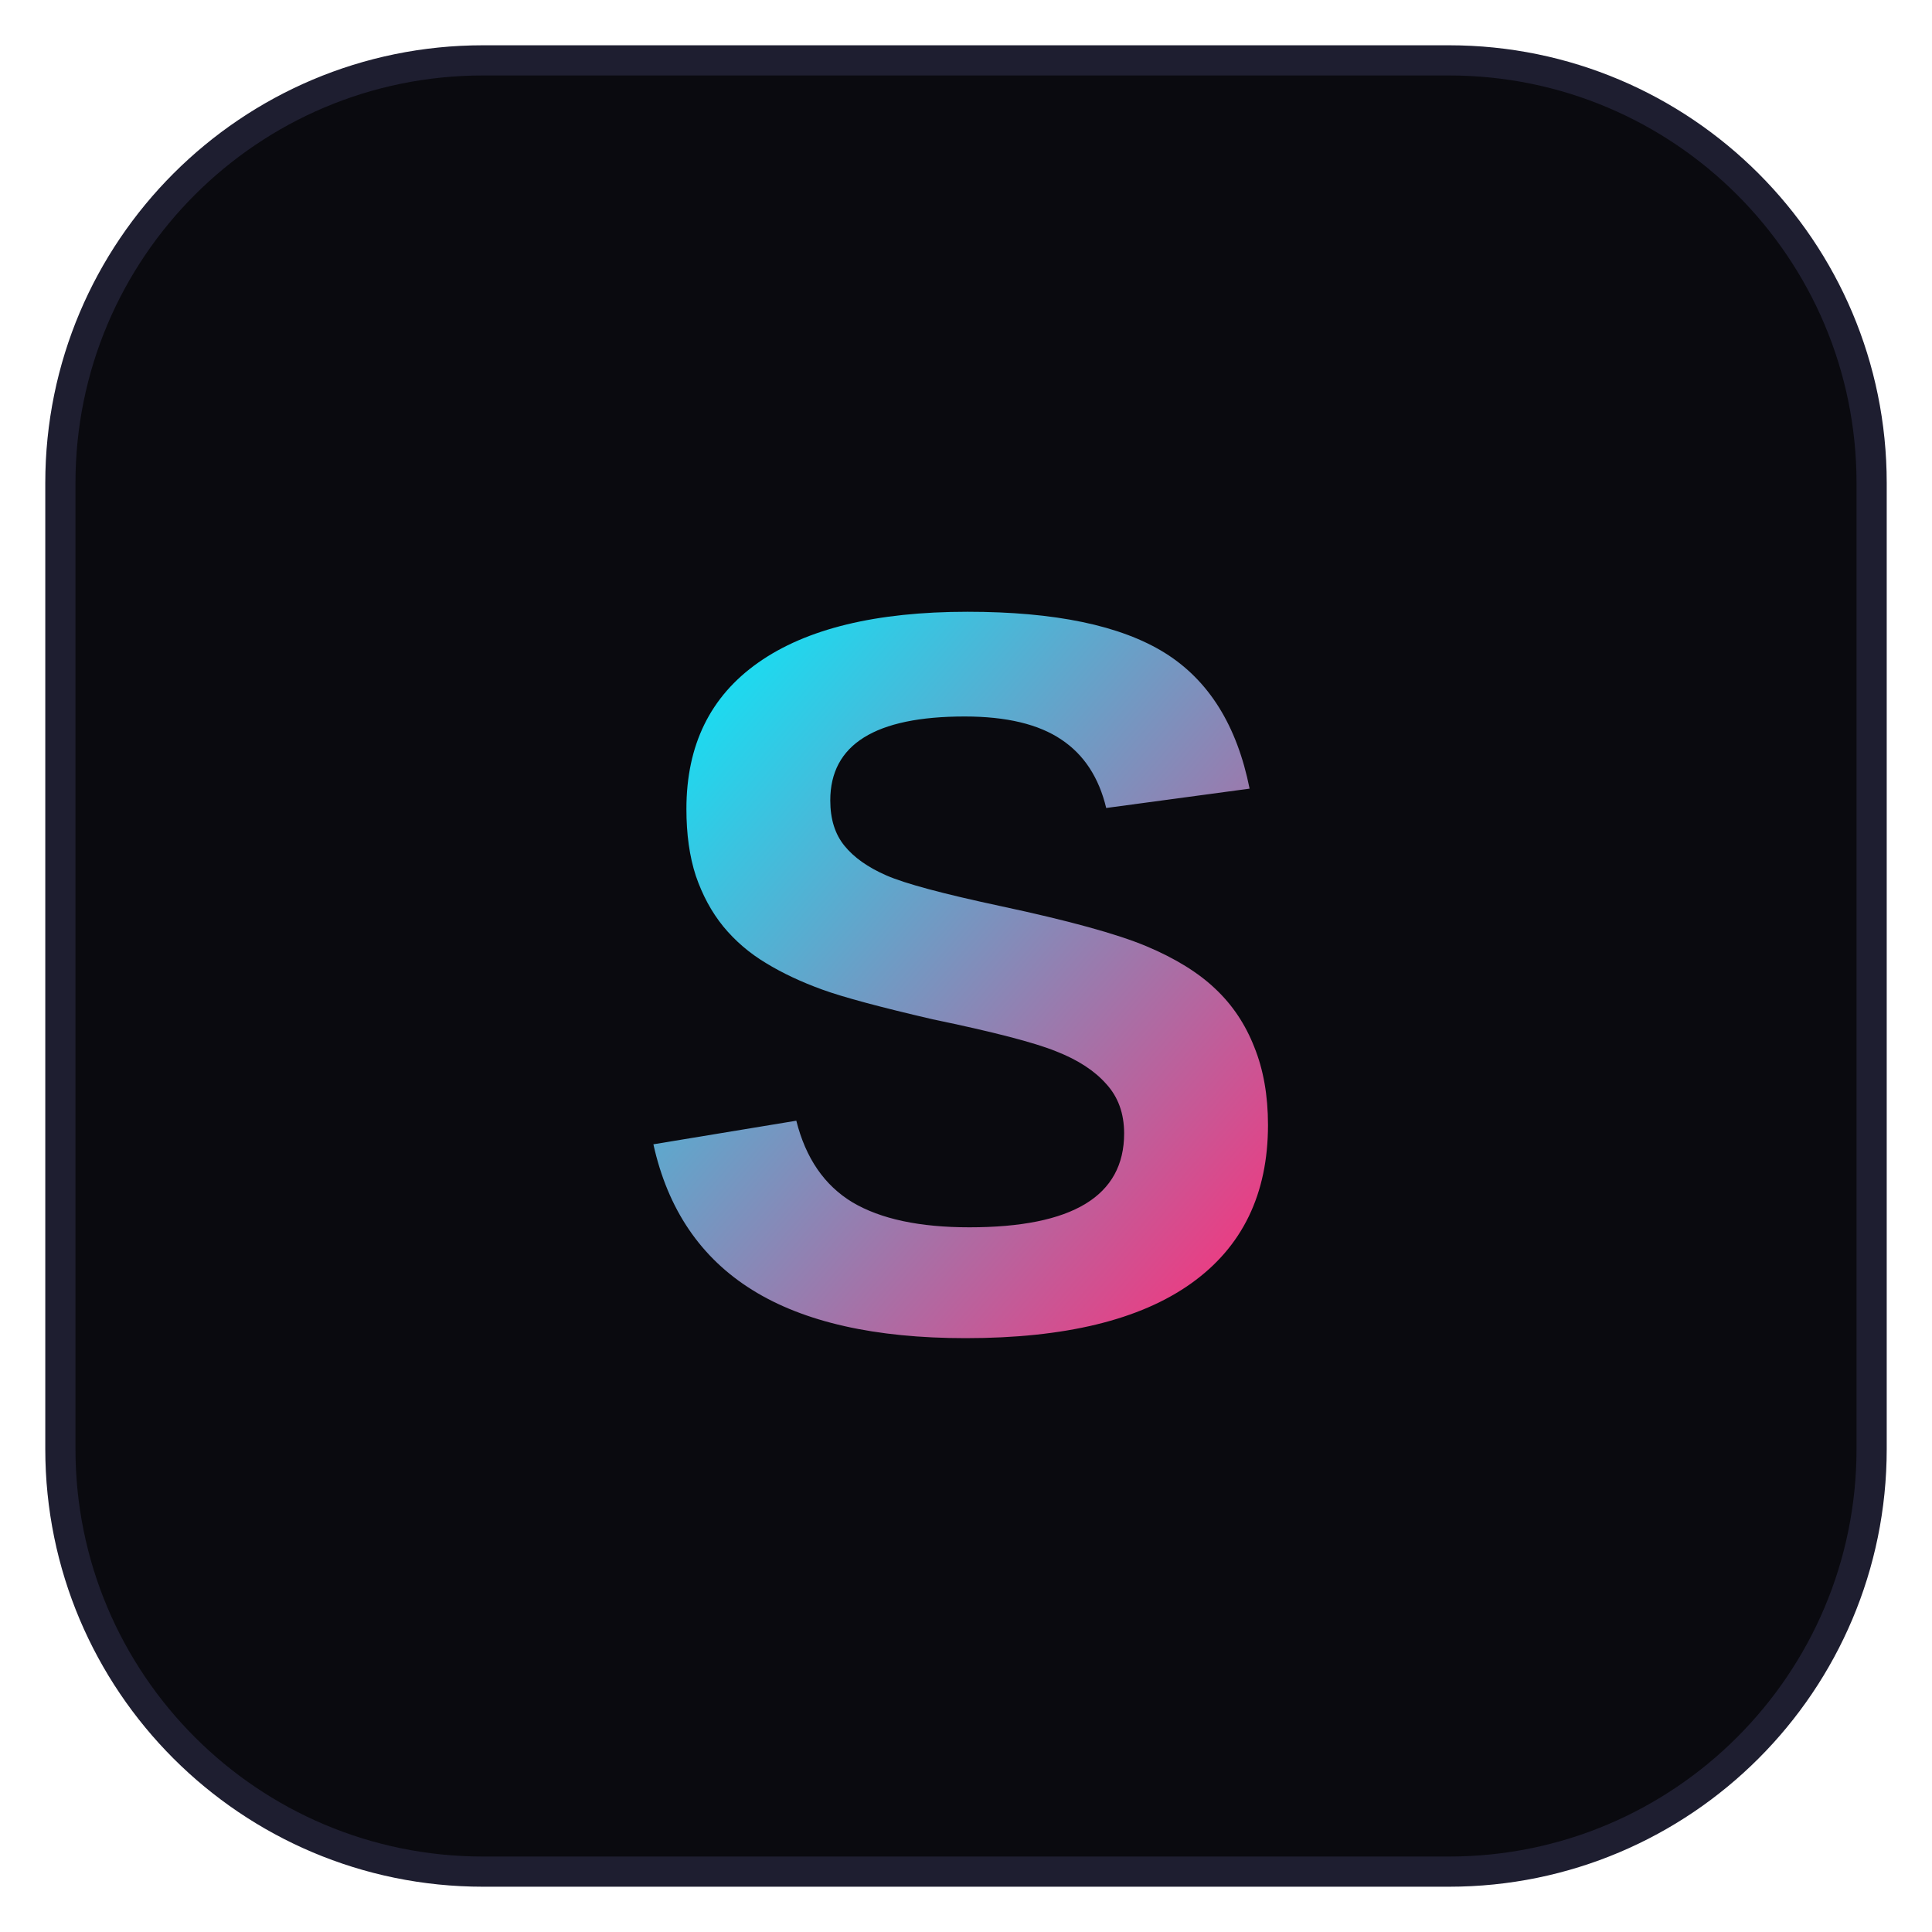
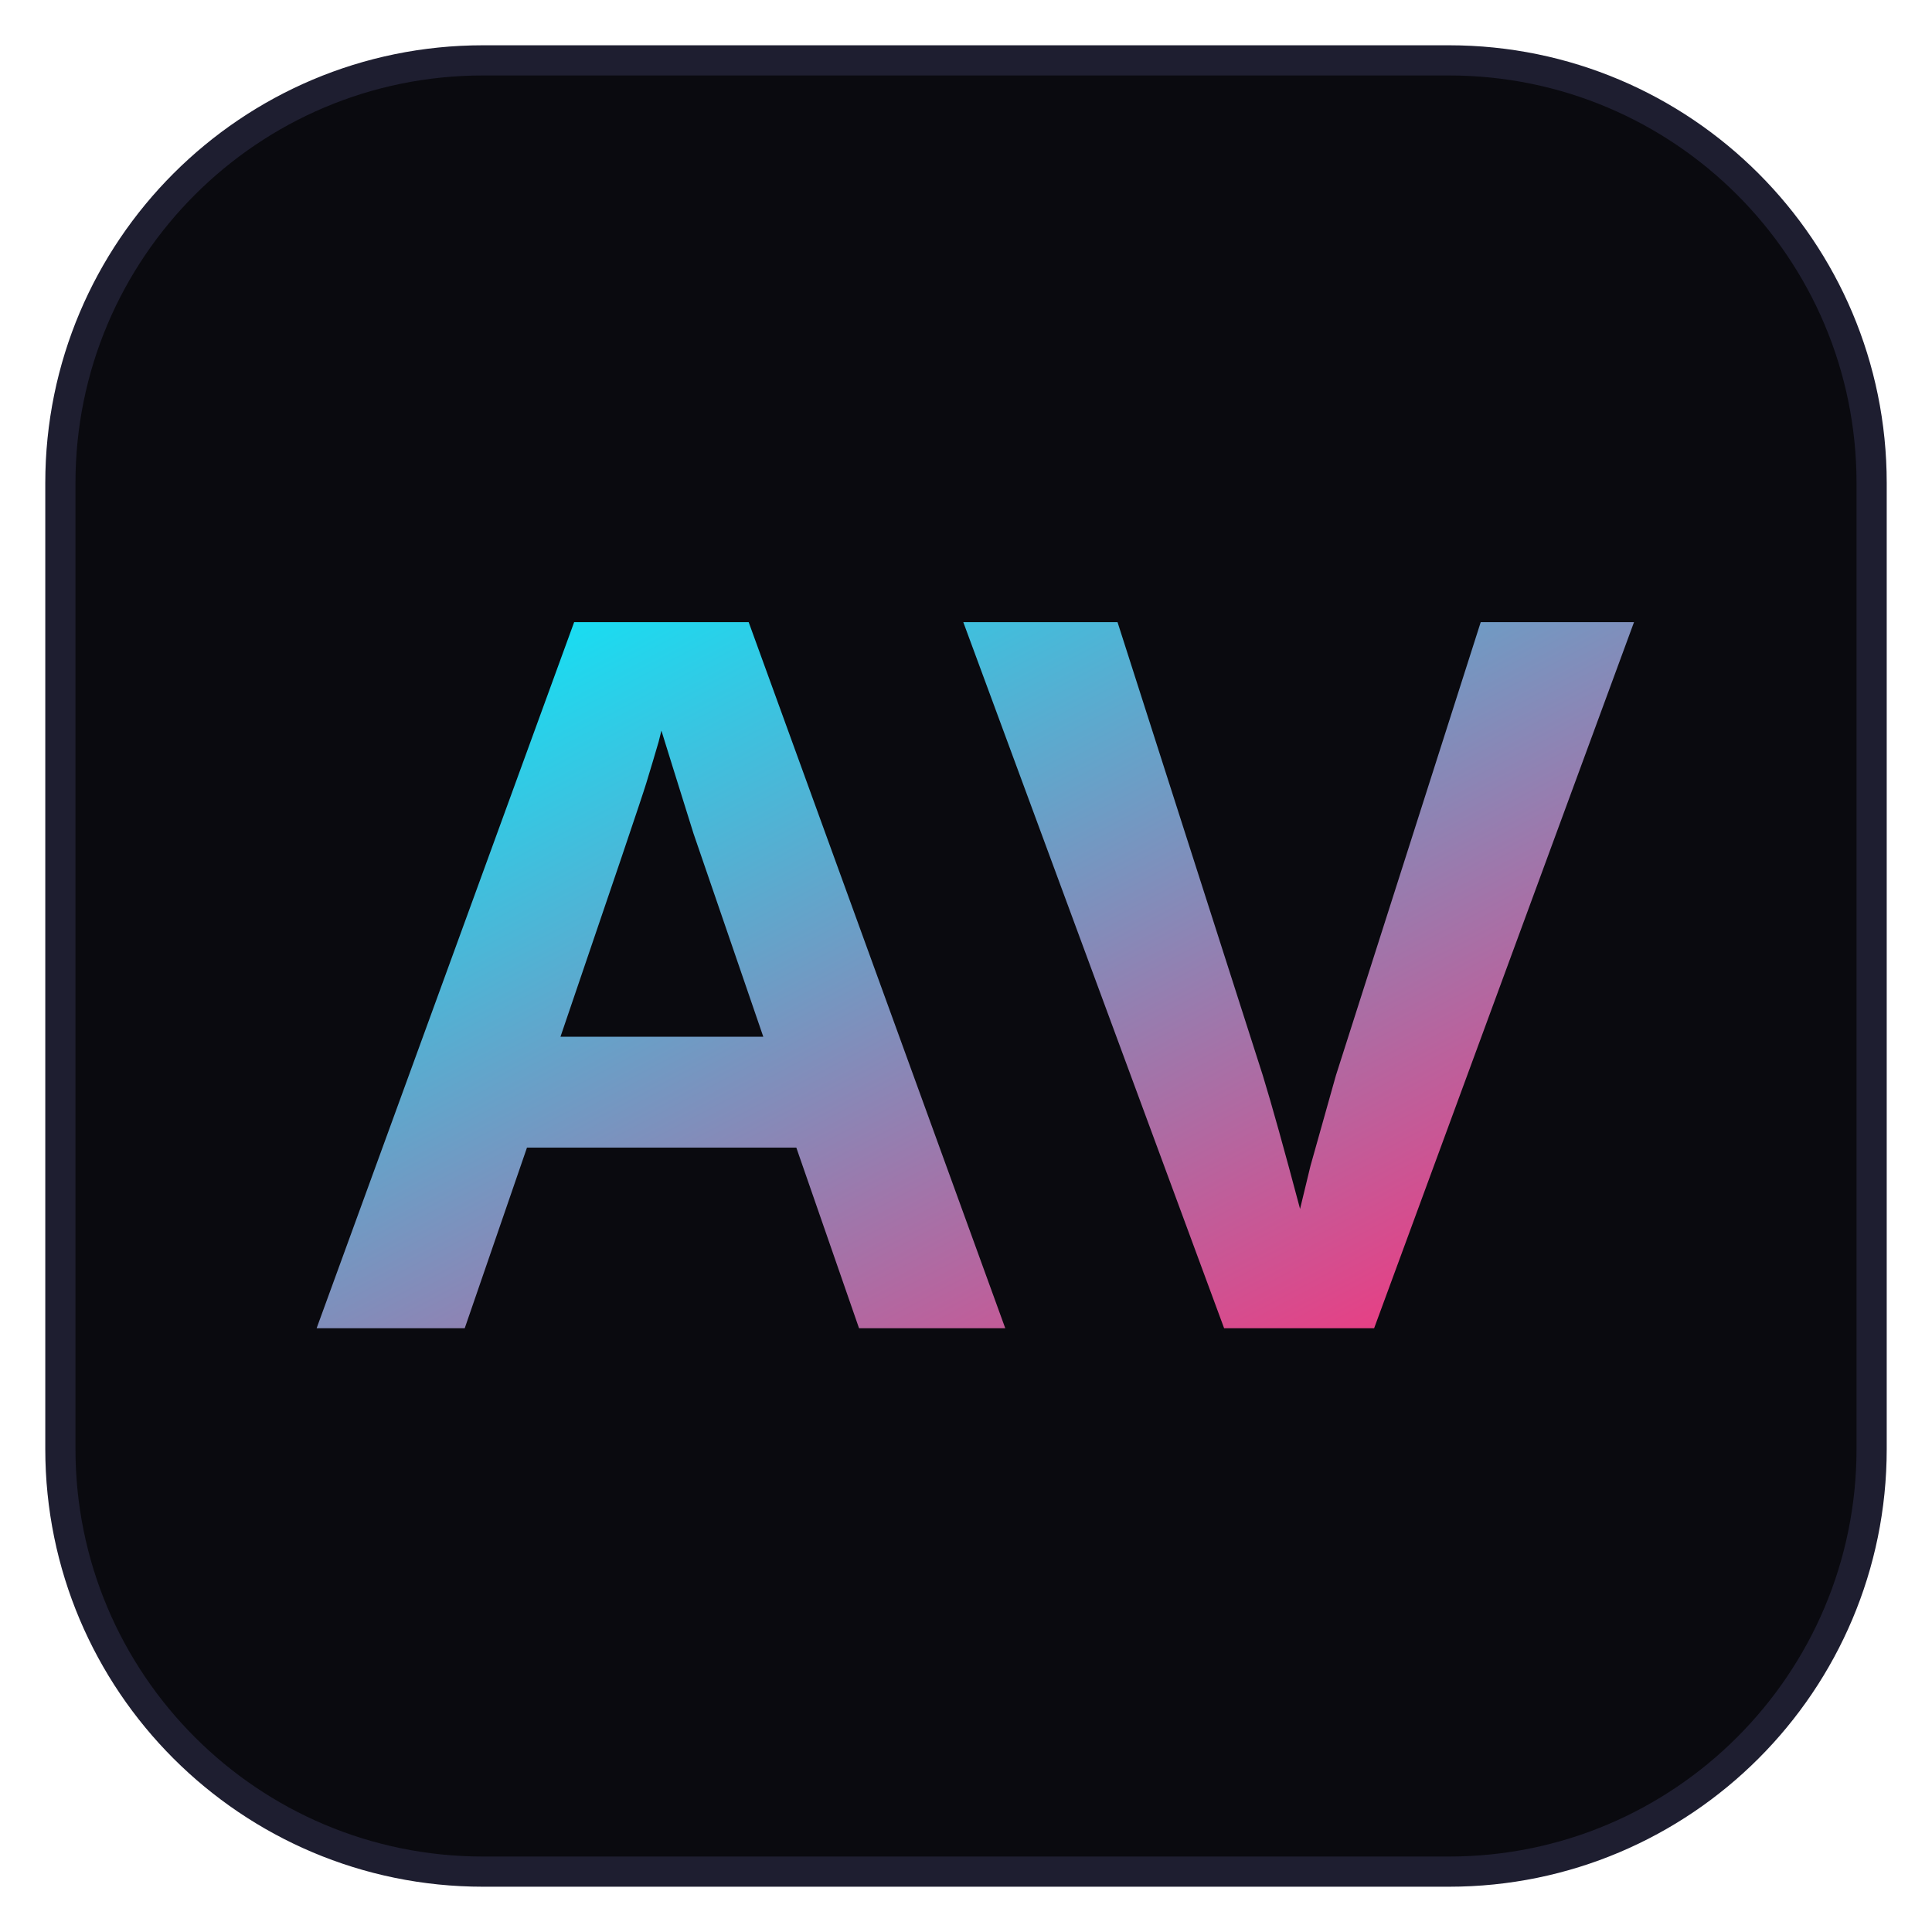
<svg xmlns="http://www.w3.org/2000/svg" viewBox="0 0 64 64" width="64" height="64">
  <defs>
    <linearGradient id="g" x1="0" y1="0" x2="1" y2="1">
      <stop offset="0" stop-color="#00f0ff" />
      <stop offset="1" stop-color="#ff2d78" />
    </linearGradient>
  </defs>
  <rect x="2" y="2" width="60" height="60" rx="14" fill="#0a0a0f" stroke="#1e1e30" />
-   <text x="32" y="44" text-anchor="middle" font-family="Arial, sans-serif" font-weight="900" font-size="34" fill="url(#g)">S</text>
+   <text x="32" y="44" text-anchor="middle" font-family="Arial, sans-serif" font-weight="900" font-size="34" fill="url(#g)">AV</text>
</svg>
